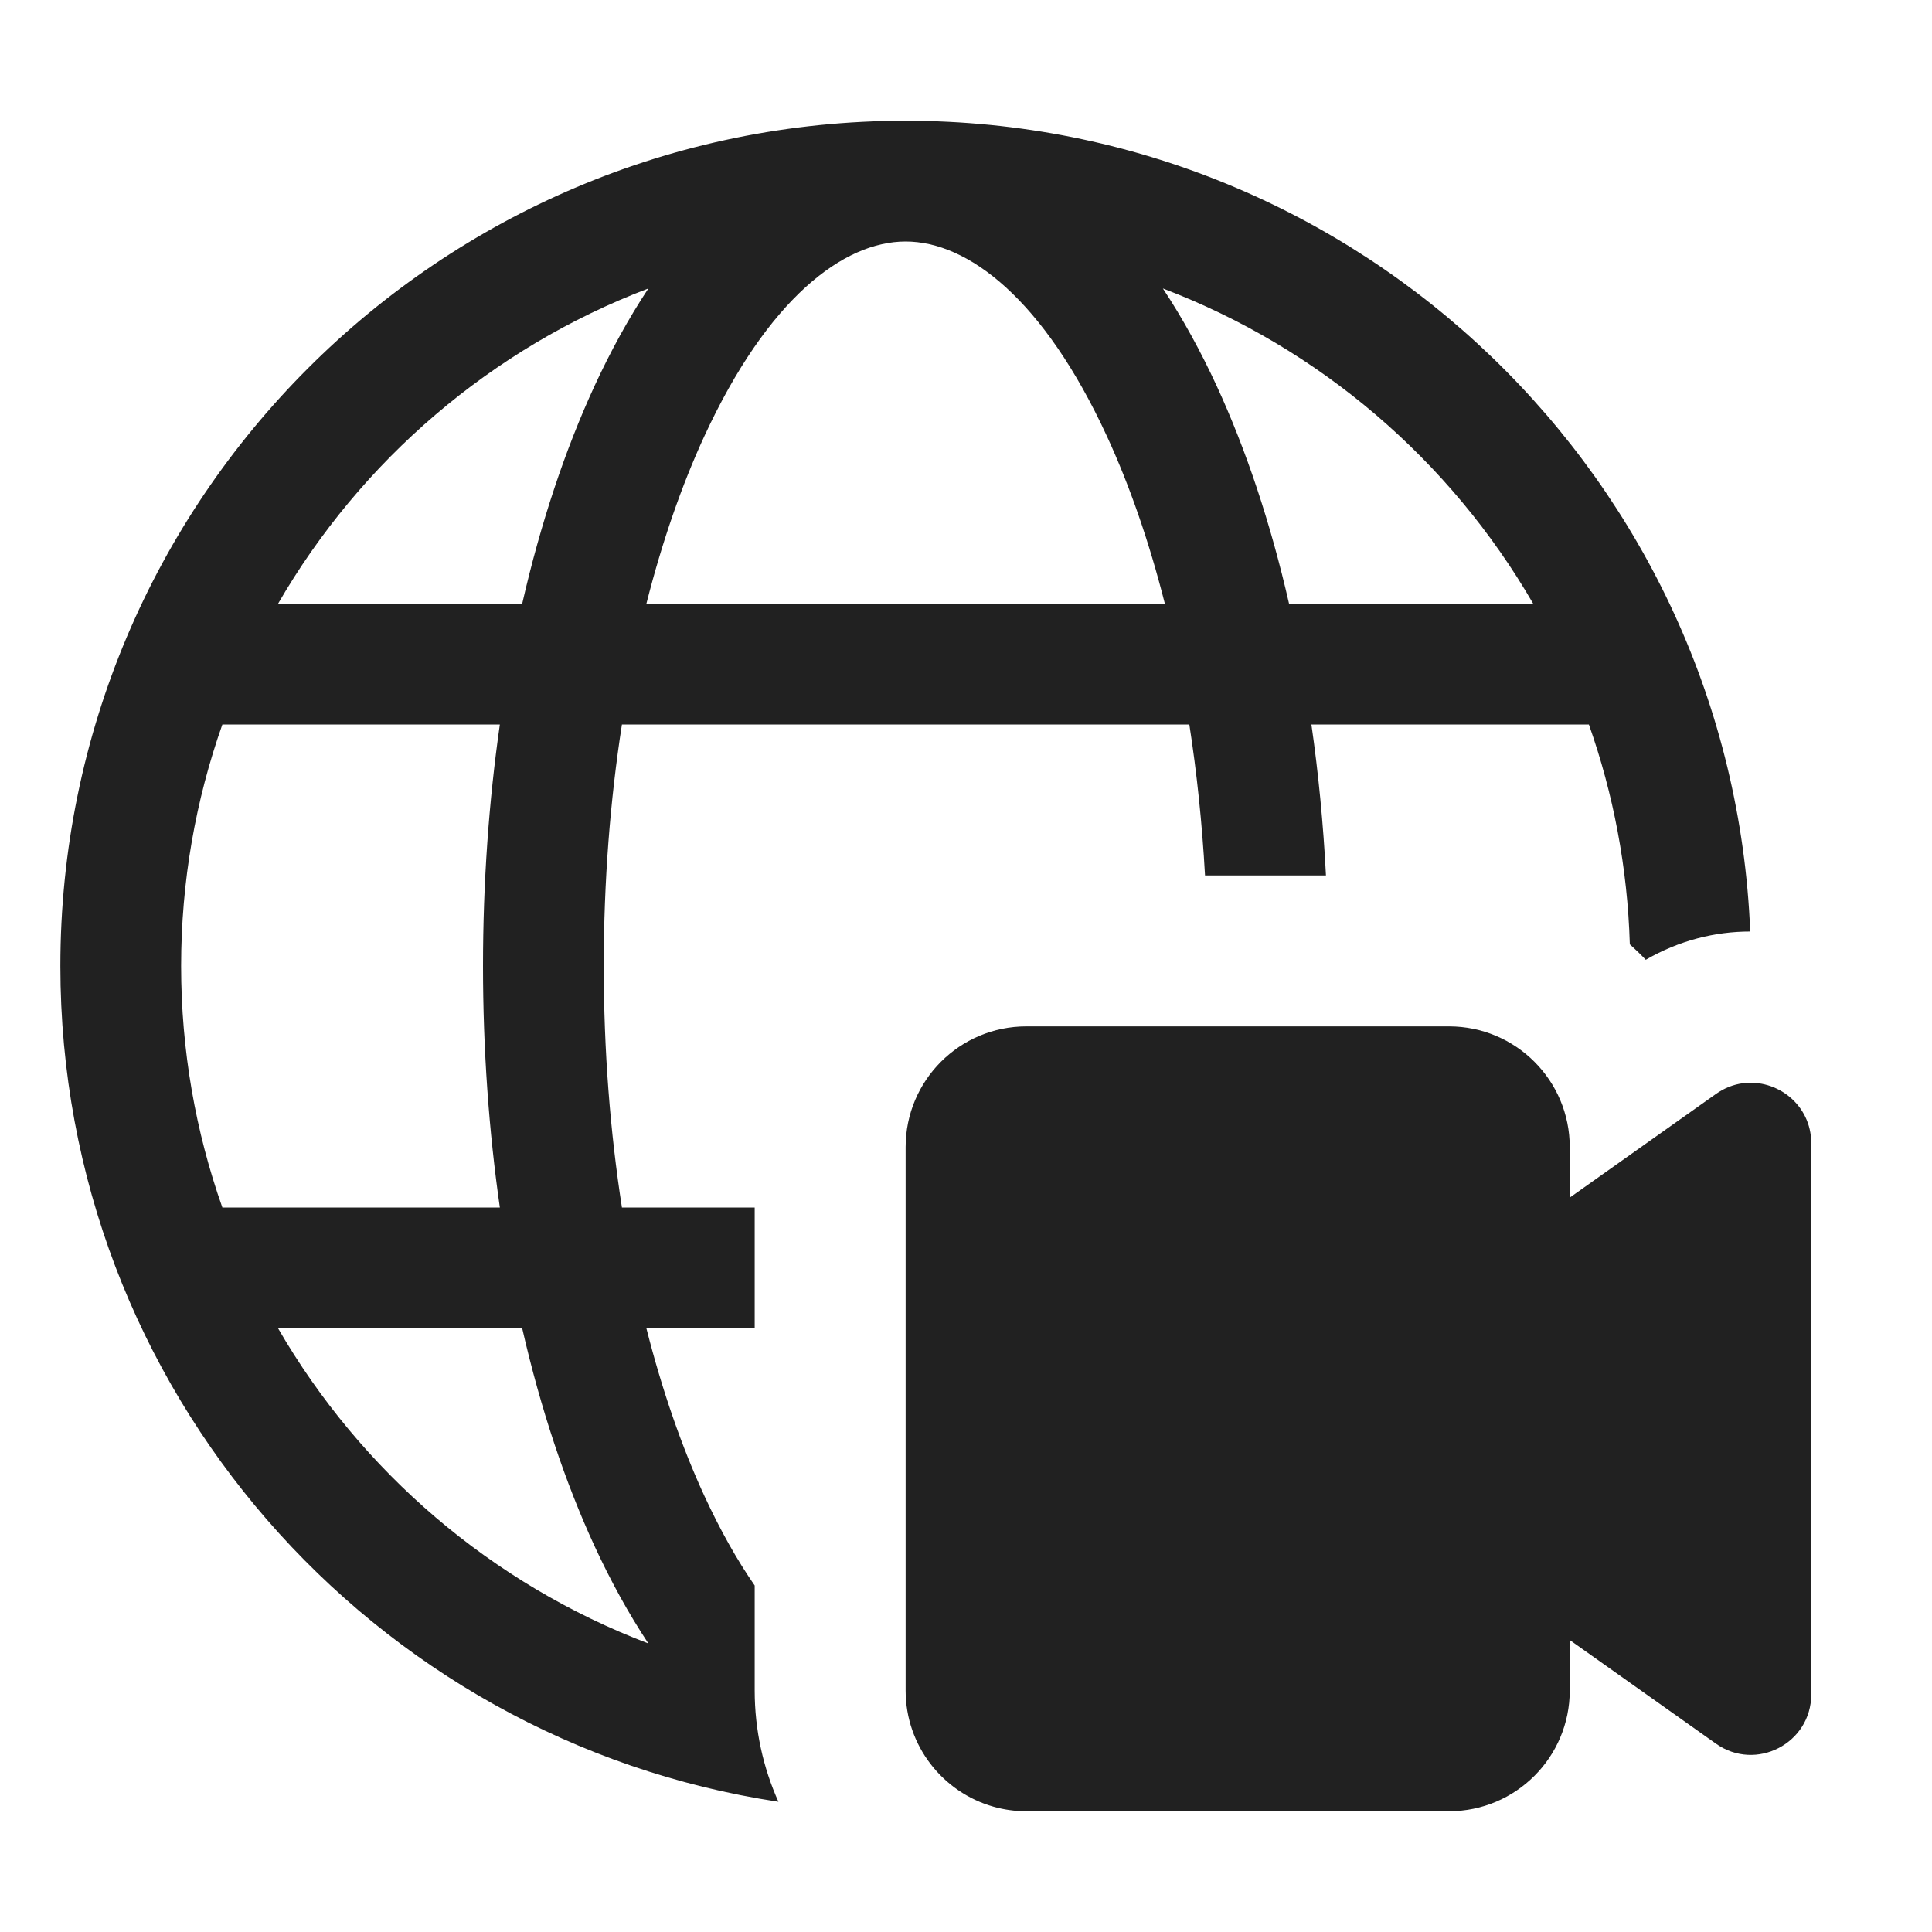
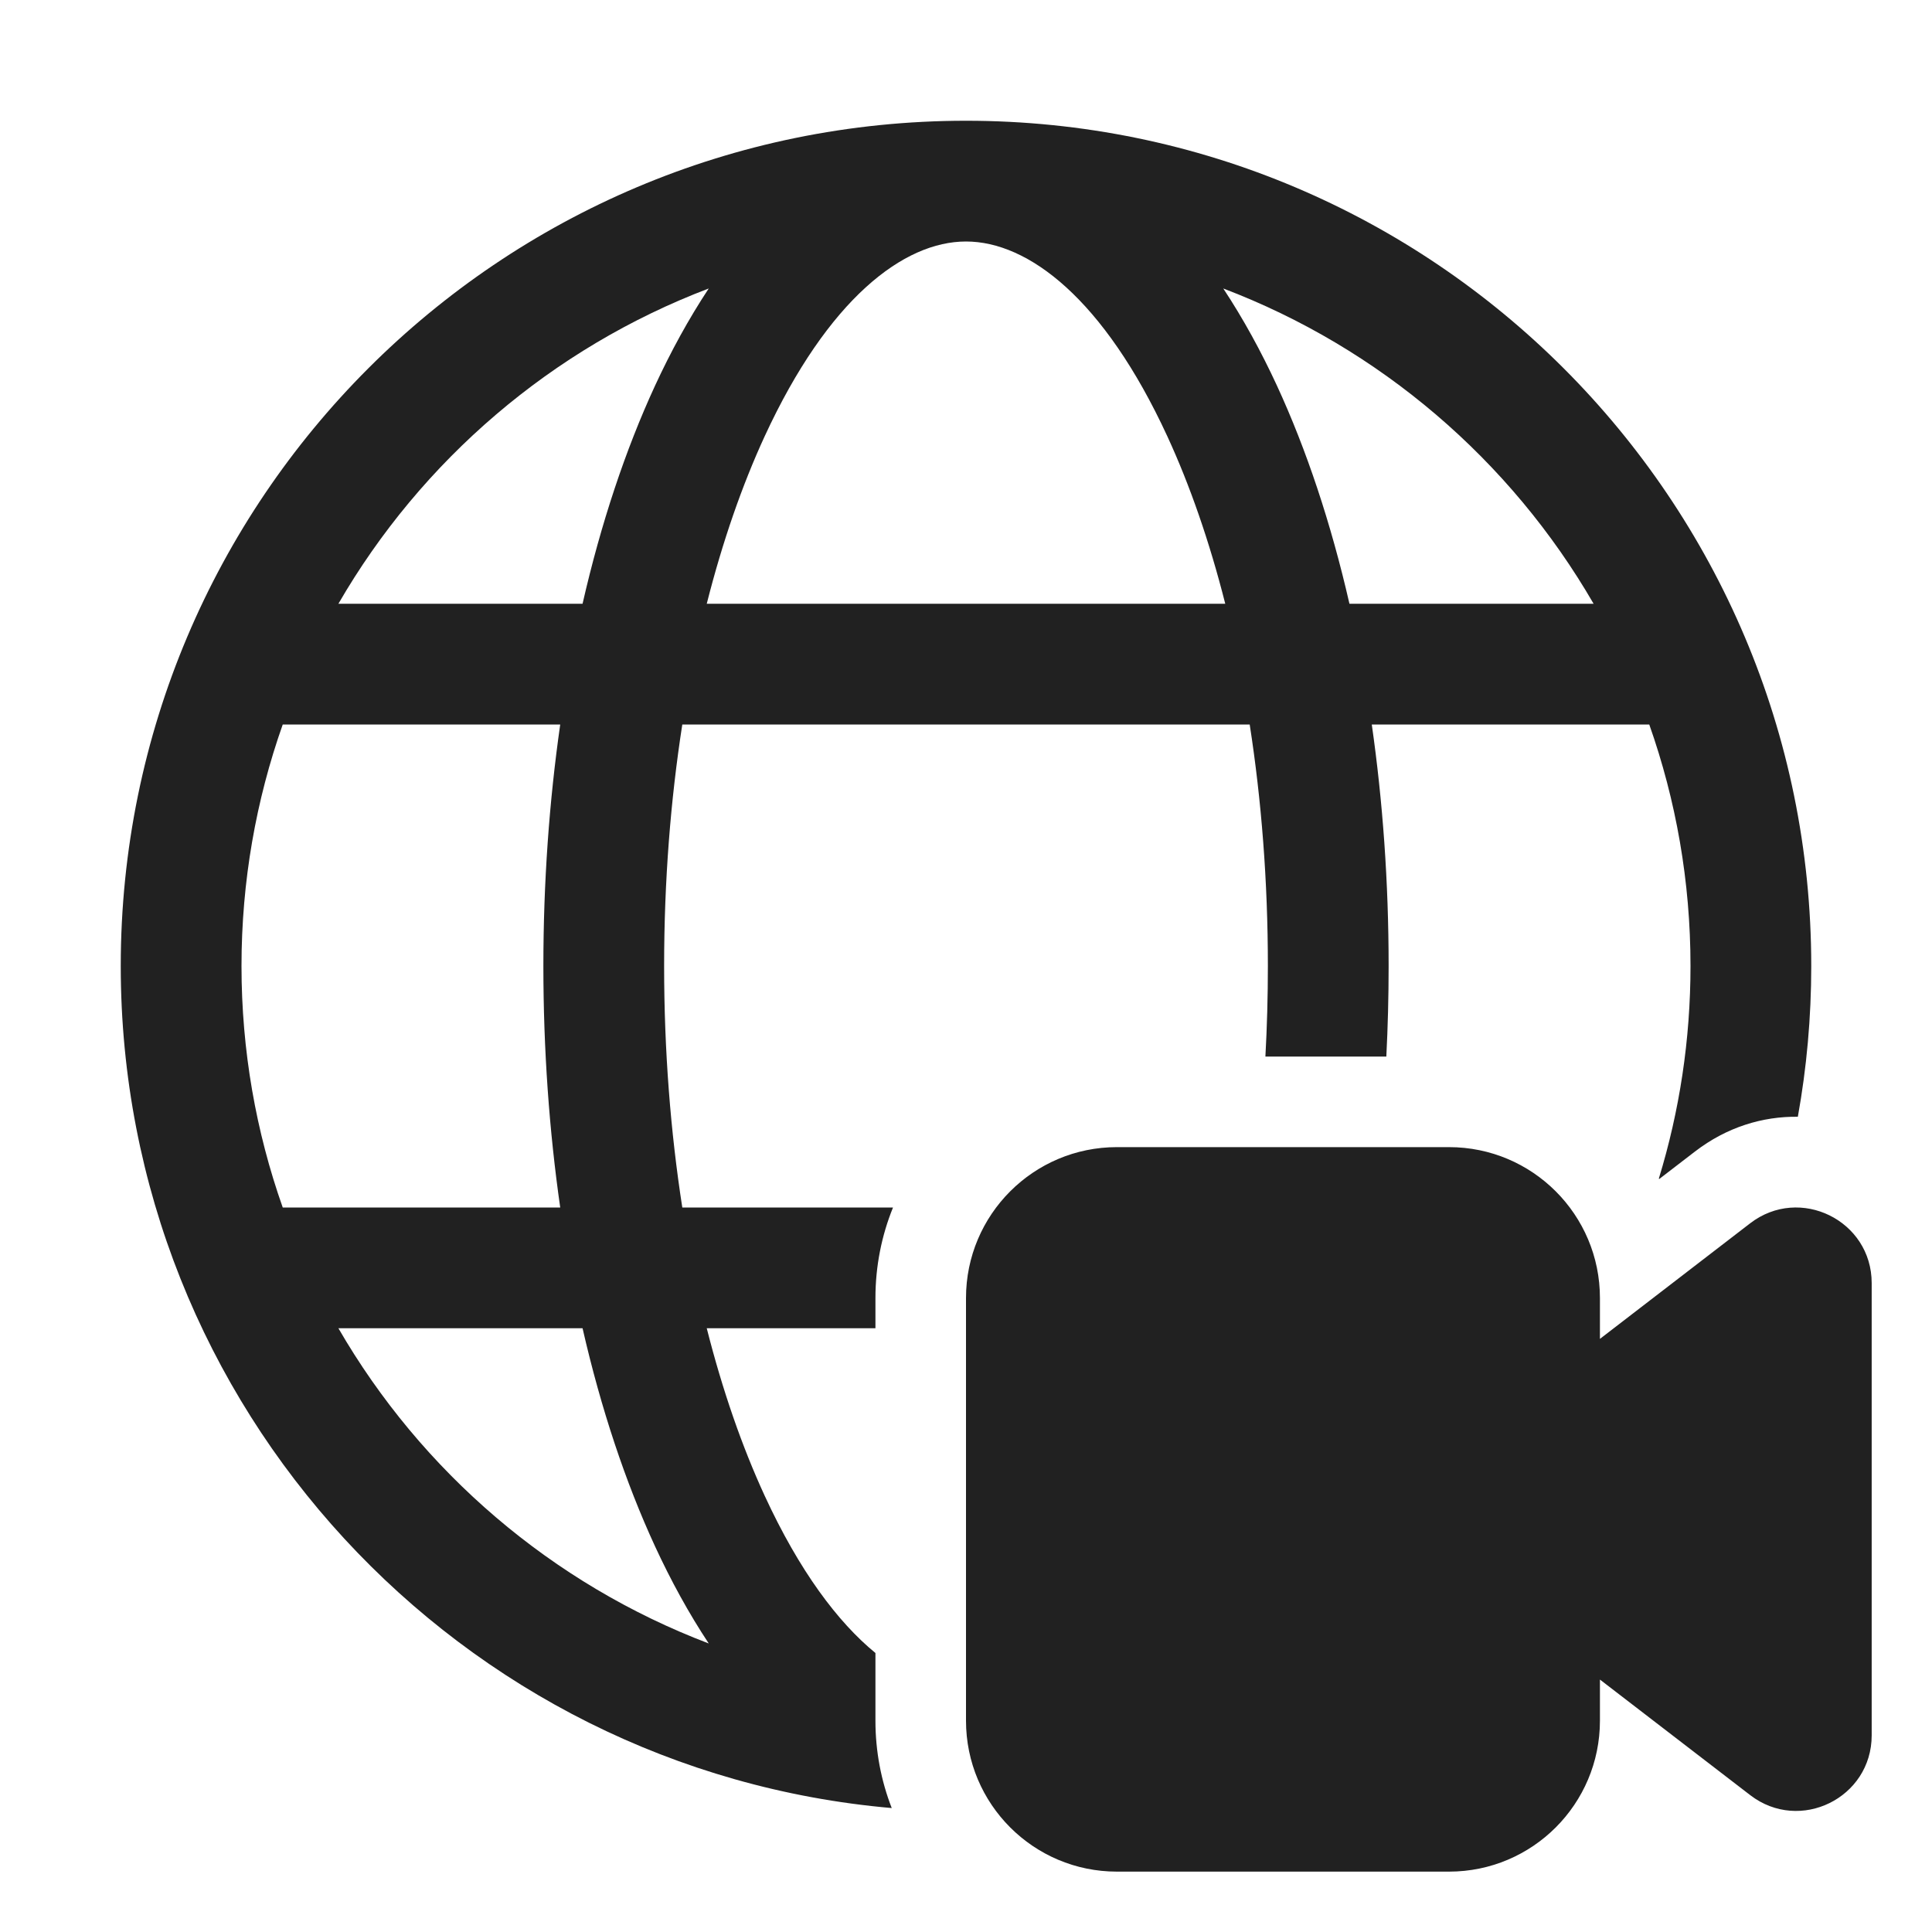
<svg xmlns="http://www.w3.org/2000/svg" width="32" height="32" viewBox="0 0 32 32" fill="none">
-   <path d="M1 16C1 23.016 6.161 28.826 12.893 29.843C12.641 29.28 12.5 28.657 12.5 28V26.261C12.213 25.847 11.933 25.353 11.665 24.773C11.292 23.964 10.967 23.03 10.706 22H12.5V20H10.301C10.107 18.752 10 17.407 10 16C10 14.593 10.107 13.248 10.301 12H19.699C19.823 12.797 19.911 13.633 19.959 14.5H21.962C21.918 13.643 21.837 12.806 21.721 12H26.317C26.721 13.144 26.957 14.368 26.995 15.641C27.086 15.723 27.175 15.808 27.259 15.897C27.814 15.576 28.407 15.429 28.989 15.429C28.689 7.962 22.541 2 15 2C7.268 2 1 8.268 1 16ZM15 4C16.032 4 17.283 4.948 18.335 7.227C18.708 8.036 19.033 8.97 19.294 10H10.706C10.967 8.97 11.292 8.036 11.665 7.227C12.717 4.948 13.968 4 15 4ZM9.849 6.389C9.36 7.449 8.954 8.667 8.649 10H4.605C5.979 7.625 8.144 5.764 10.739 4.778C10.409 5.277 10.112 5.82 9.849 6.389ZM8.279 12C8.097 13.271 8 14.614 8 16C8 17.386 8.097 18.73 8.279 20H3.683C3.241 18.749 3 17.402 3 16C3 14.598 3.241 13.251 3.683 12H8.279ZM8.649 22C8.954 23.333 9.36 24.551 9.849 25.611C10.112 26.18 10.409 26.723 10.739 27.221C8.144 26.235 5.979 24.375 4.605 22H8.649ZM19.261 4.778C21.856 5.764 24.021 7.625 25.395 10H21.351C21.046 8.667 20.64 7.449 20.151 6.389C19.888 5.82 19.591 5.277 19.261 4.778ZM16.456 29.925C15.616 29.688 15 28.916 15 28V19C15 17.895 15.895 17 17 17H24C25.105 17 26 17.895 26 19V19.836L28.422 18.119C28.562 18.02 28.714 17.962 28.866 17.942C29.431 17.866 30 18.296 30 18.935V28.065C30 28.877 29.084 29.35 28.422 28.881L26 27.164V28C26 29.105 25.105 30 24 30H17C16.811 30 16.629 29.974 16.456 29.925Z" fill="#212121" />
+   <path d="M2 16C2 23.317 7.614 29.324 14.77 29.947C14.595 29.498 14.5 29.01 14.5 28.5V27.379C13.874 26.866 13.24 26.019 12.665 24.773C12.292 23.964 11.967 23.03 11.706 22H14.5V21.5C14.5 20.97 14.603 20.463 14.791 20H11.301C11.107 18.752 11 17.407 11 16C11 14.593 11.107 13.248 11.301 12H20.699C20.893 13.248 21 14.593 21 16C21 16.509 20.986 17.009 20.959 17.5H22.962C22.987 17.007 23 16.506 23 16C23 14.614 22.903 13.271 22.721 12H27.317C27.759 13.251 28 14.598 28 16C28 17.224 27.817 18.406 27.476 19.519L27.481 19.529L28.074 19.073C28.602 18.667 29.198 18.489 29.778 18.497C29.924 17.687 30 16.852 30 16C30 8.268 23.732 2 16 2C8.268 2 2 8.268 2 16ZM16 4C17.032 4 18.283 4.948 19.335 7.227C19.708 8.036 20.033 8.97 20.294 10H11.706C11.967 8.97 12.292 8.036 12.665 7.227C13.717 4.948 14.968 4 16 4ZM10.849 6.389C10.36 7.449 9.954 8.667 9.649 10H5.605C6.979 7.625 9.144 5.764 11.739 4.778C11.409 5.277 11.112 5.82 10.849 6.389ZM9.279 12C9.097 13.271 9 14.614 9 16C9 17.386 9.097 18.73 9.279 20H4.683C4.241 18.749 4 17.402 4 16C4 14.598 4.241 13.251 4.683 12H9.279ZM9.649 22C9.954 23.333 10.36 24.551 10.849 25.611C11.112 26.18 11.409 26.723 11.739 27.221C9.144 26.235 6.979 24.375 5.605 22H9.649ZM20.261 4.778C22.856 5.764 25.021 7.625 26.395 10H22.351C22.046 8.667 21.64 7.449 21.151 6.389C20.888 5.82 20.591 5.277 20.261 4.778ZM16 21.5C16 20.119 17.119 19 18.5 19H24C25.381 19 26.5 20.119 26.5 21.5V22.176L28.989 20.261C29.811 19.629 31.001 20.215 31.001 21.252V28.743C31.001 29.78 29.811 30.366 28.989 29.733L26.5 27.819V28.5C26.5 29.881 25.381 31 24 31H18.5C17.119 31 16 29.881 16 28.5V21.5Z" fill="#212121" />
</svg>
